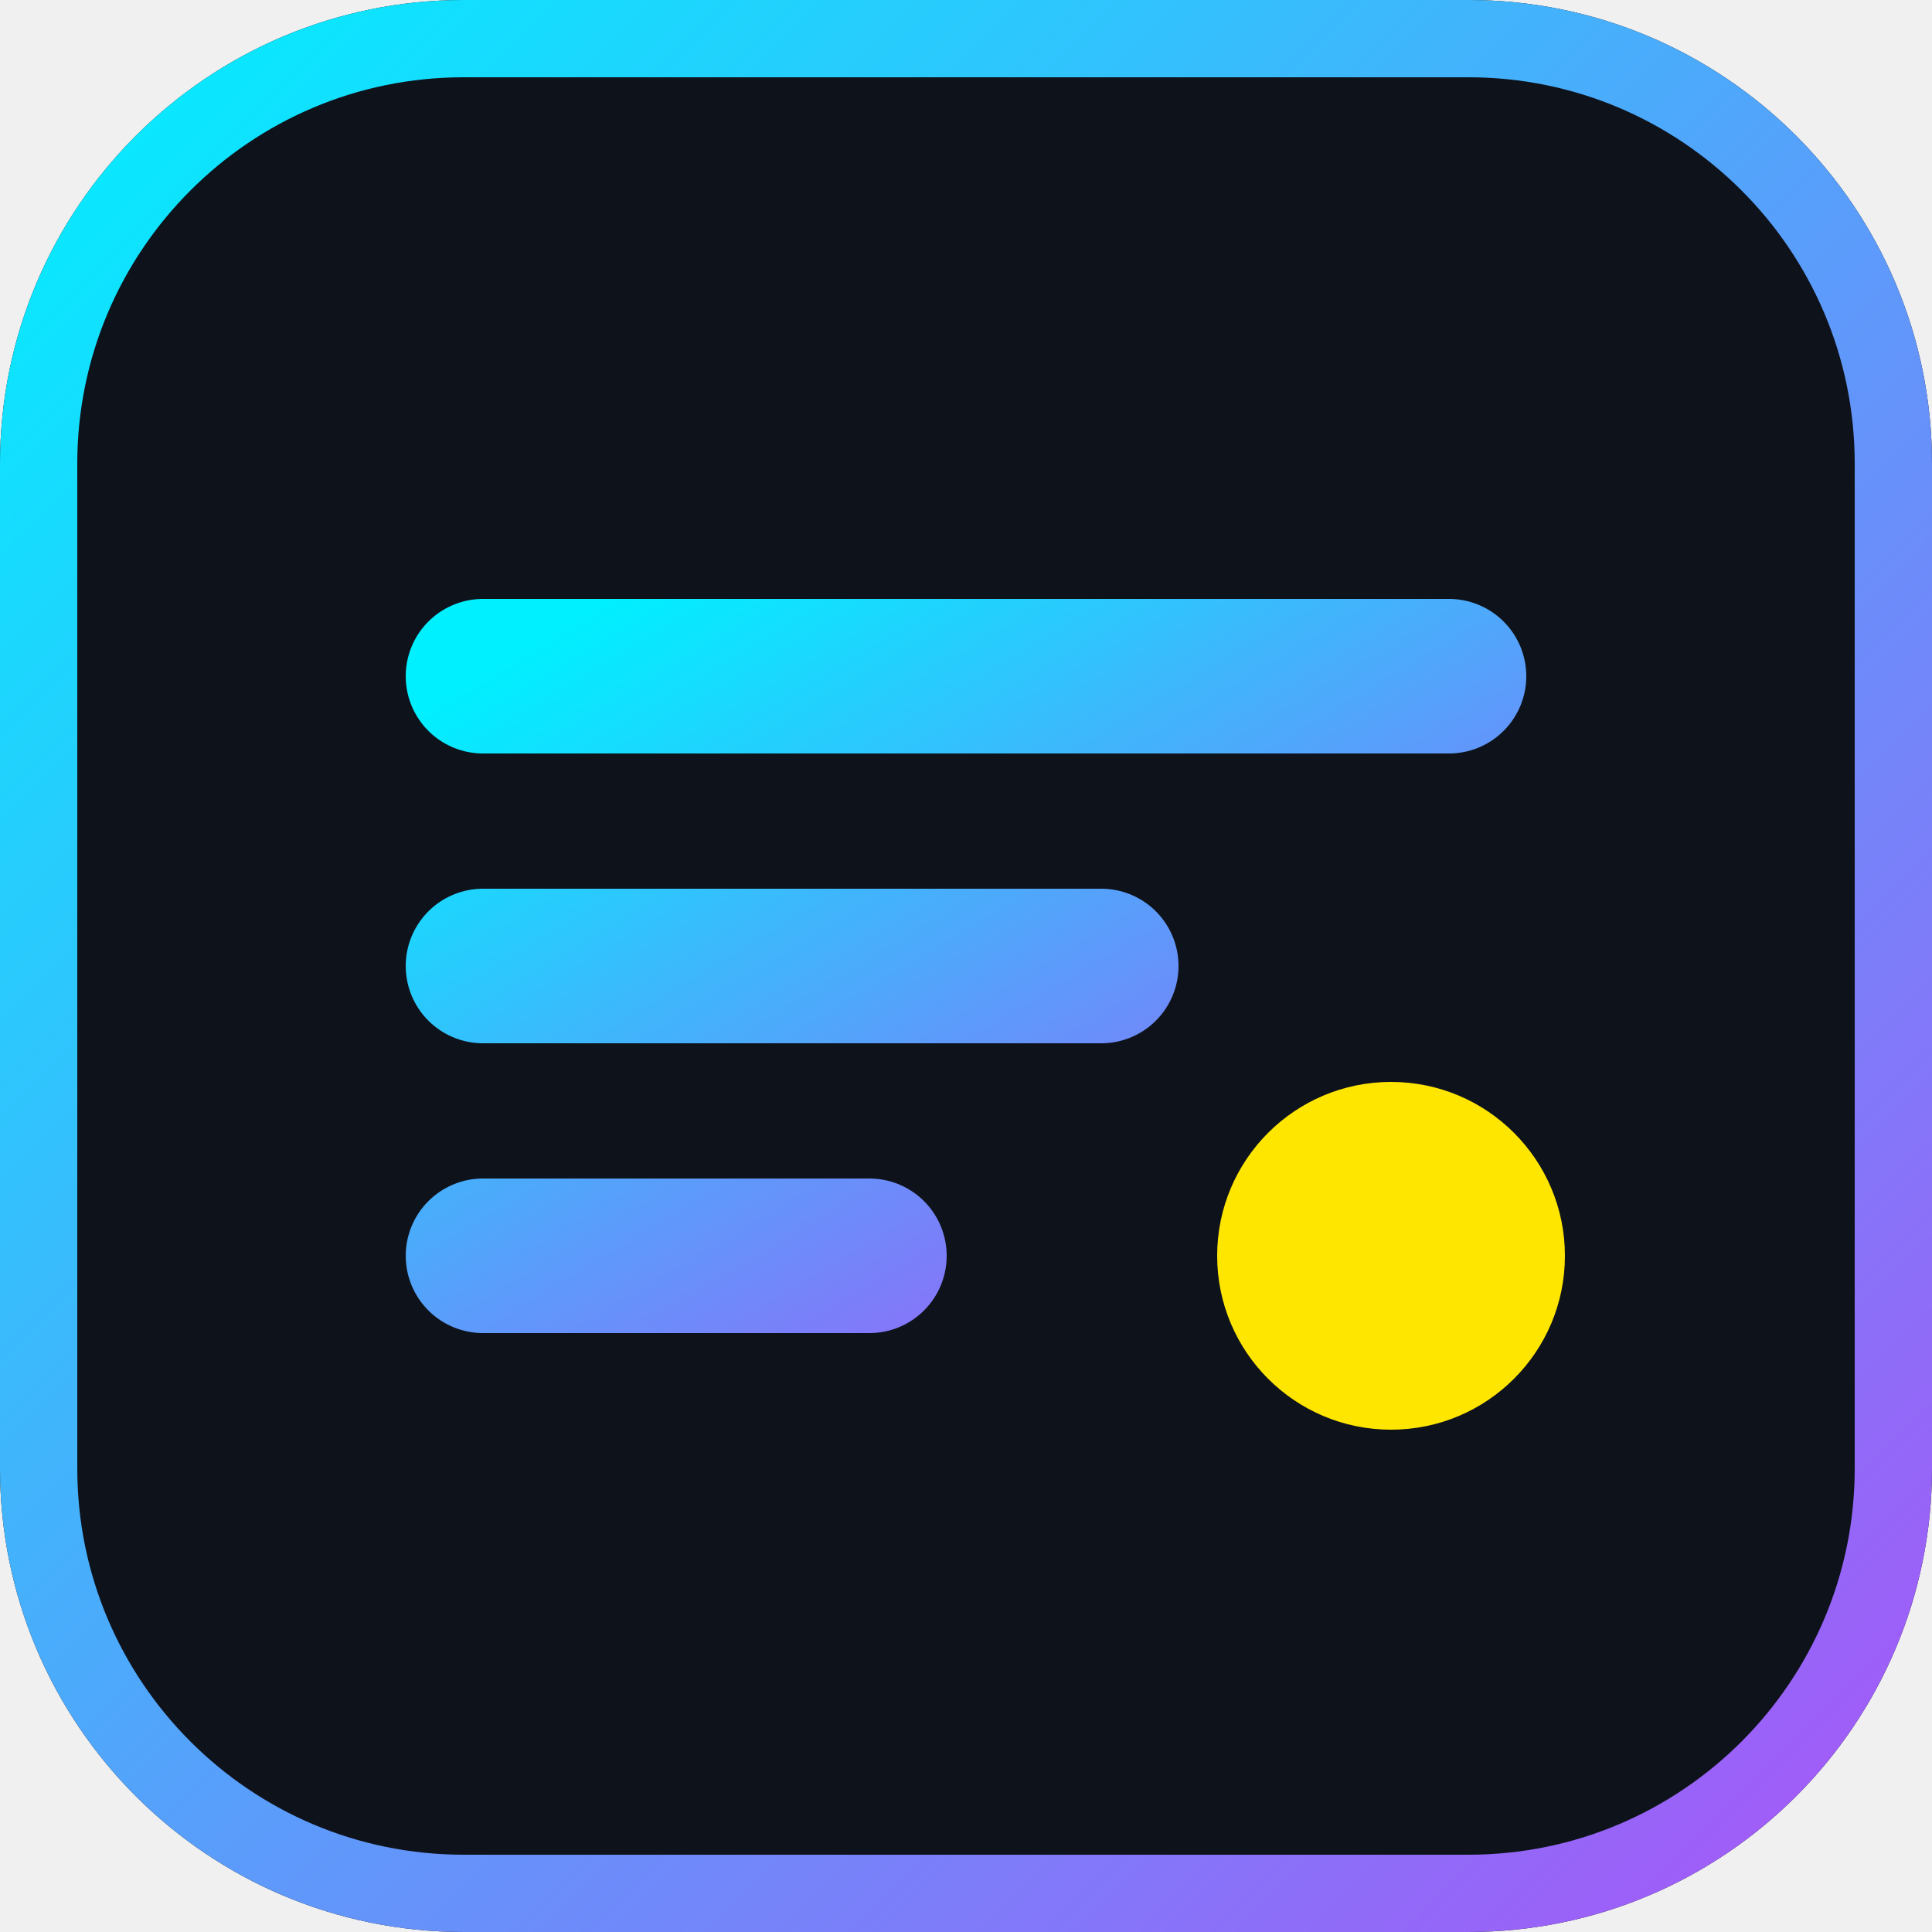
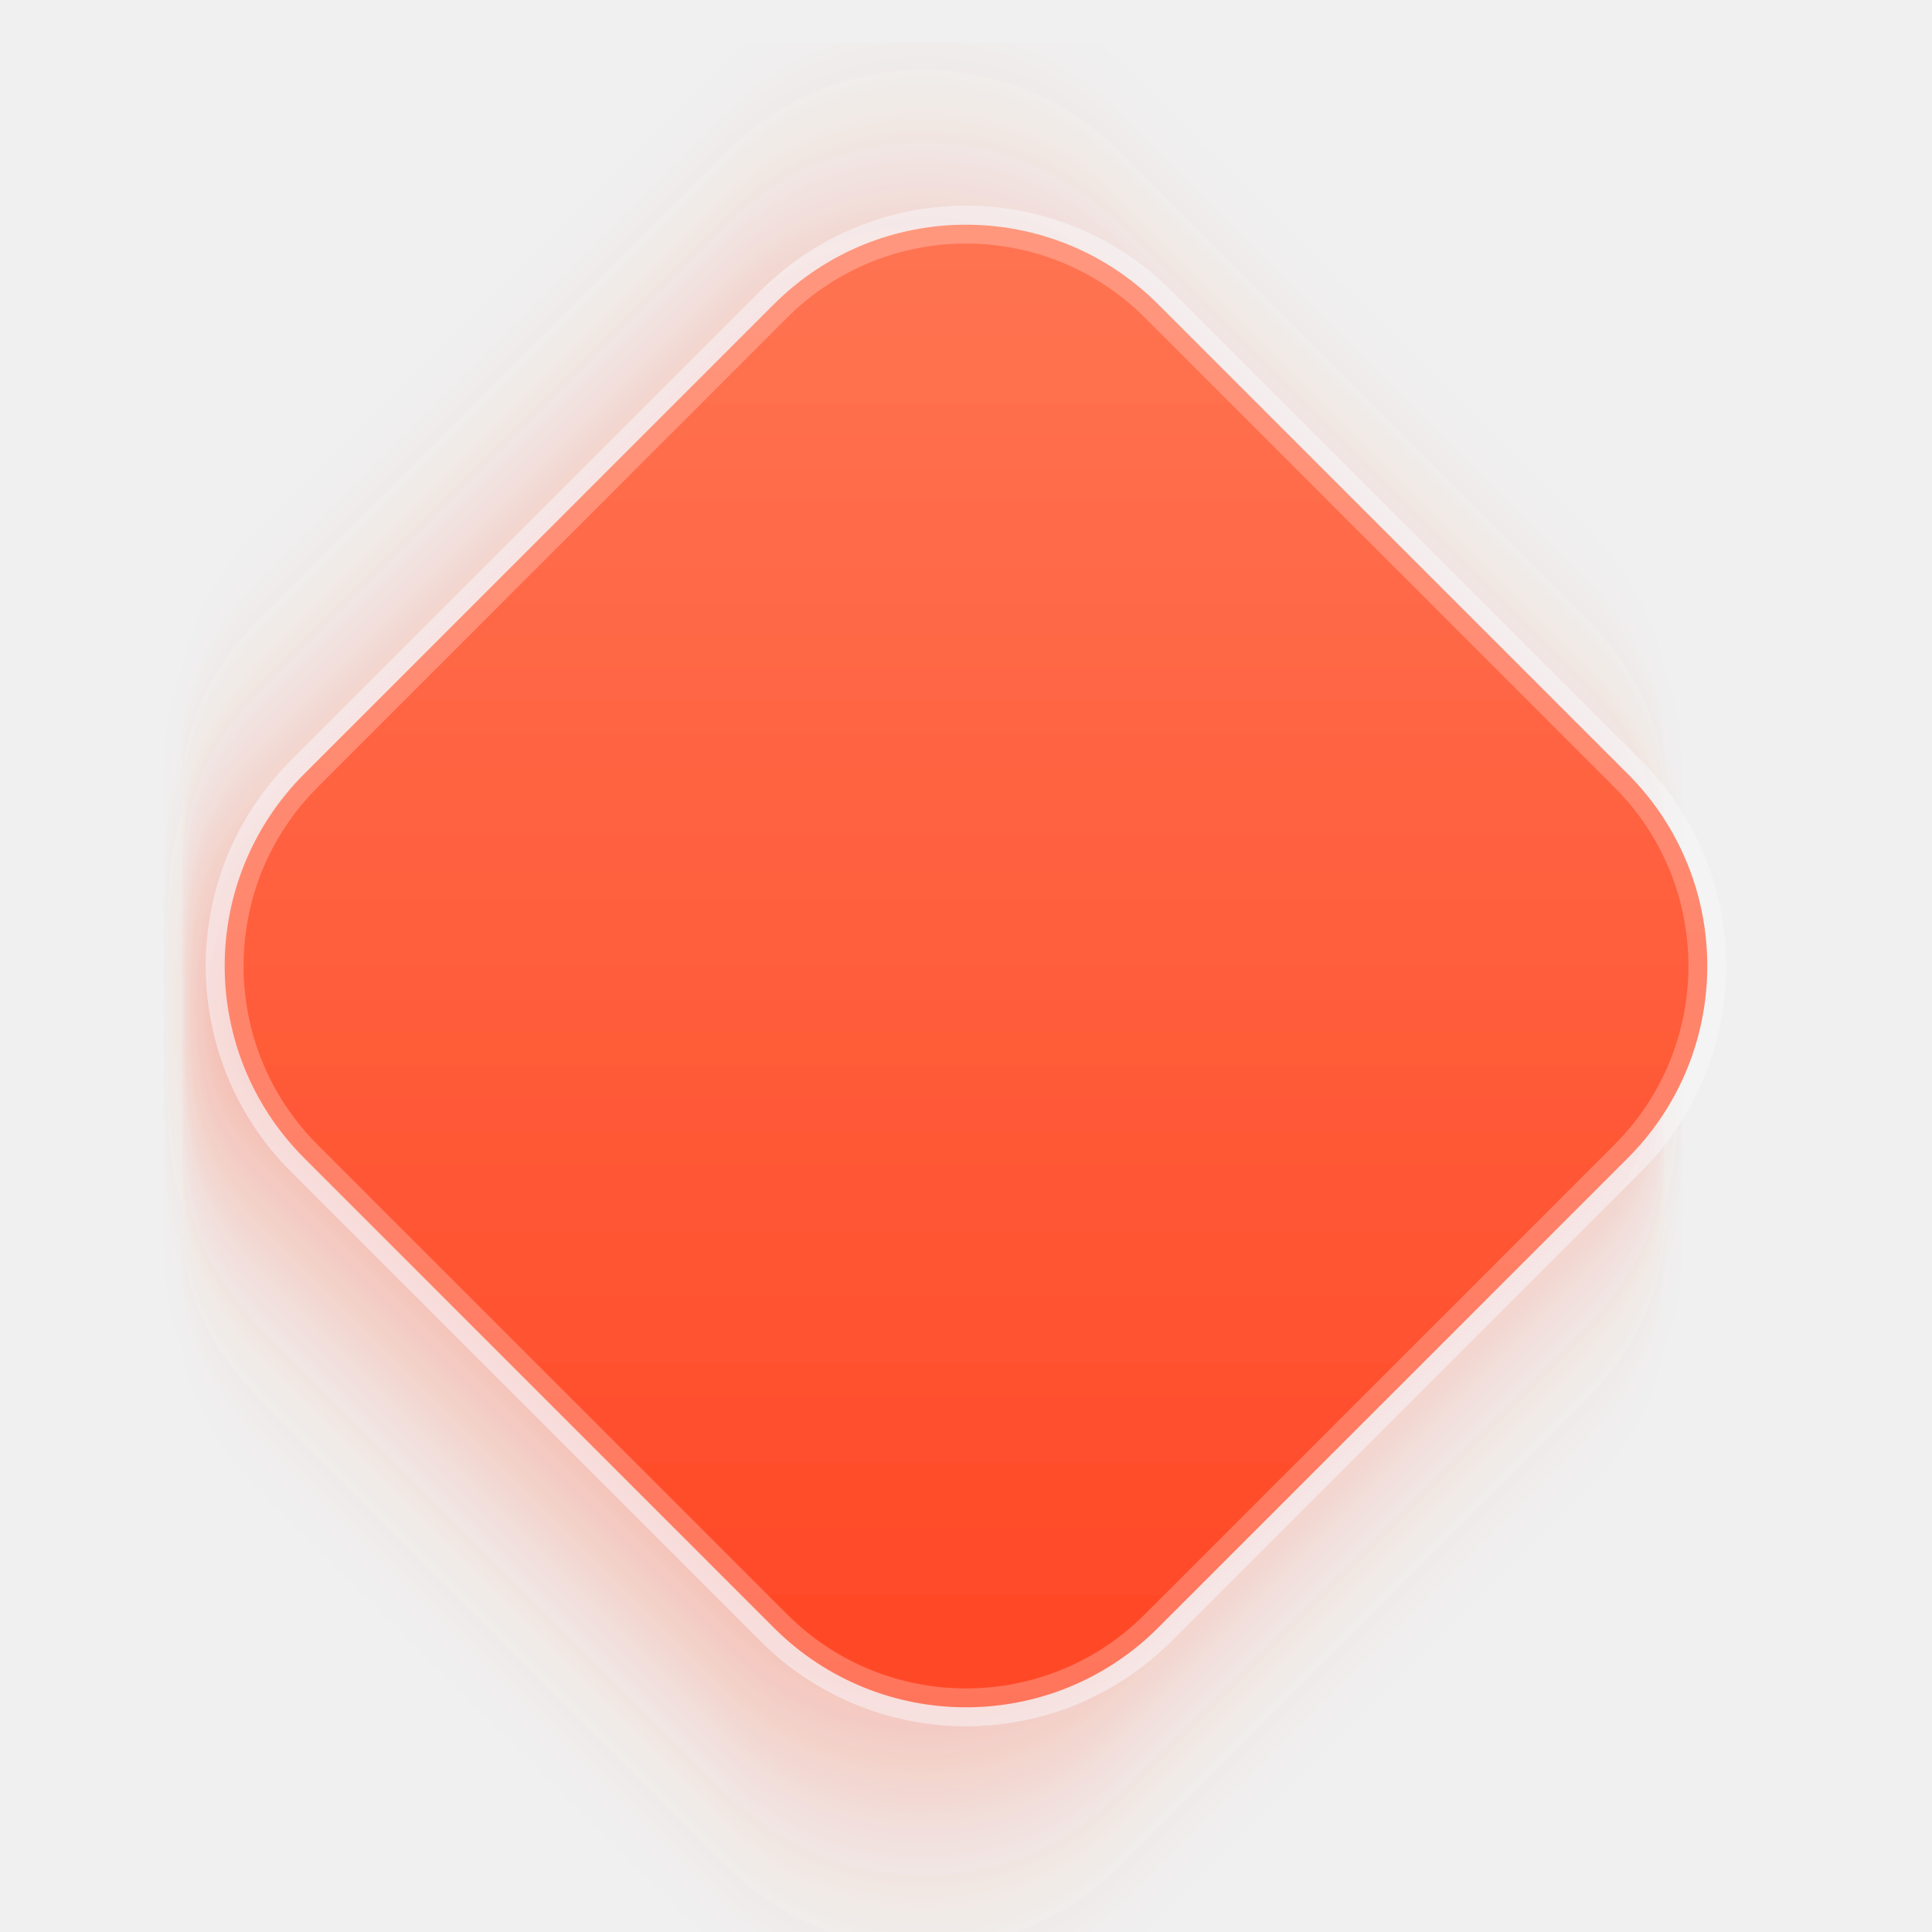
- <svg xmlns="http://www.w3.org/2000/svg" viewBox="0 0 100 100">
+ <svg xmlns="http://www.w3.org/2000/svg" viewBox="0 0 128 128">
  <defs>
-     <linearGradient id="g" x1="0%" y1="0%" x2="100%" y2="100%">
-       <stop offset="0%" stop-color="#00F0FF" />
-       <stop offset="100%" stop-color="#A855F7" />
+     <linearGradient id="coralGrad" x1="0%" y1="0%" x2="100%" y2="100%">
+       <stop offset="0%" stop-color="#ff7755" />
+       <stop offset="100%" stop-color="#ff4422" />
    </linearGradient>
+     <filter id="softShadow" x="-20%" y="-20%" width="140%" height="140%">
+       <feDropShadow dx="0" dy="4" stdDeviation="6" flood-color="#ff5533" flood-opacity="0.4" />
+     </filter>
  </defs>
-   <rect width="100" height="100" rx="24" fill="#0E121B" />
-   <rect x="2" y="2" width="96" height="96" rx="22" fill="none" stroke="url(#g)" stroke-width="4" />
-   <path d="M25 35h50M25 50h32m-32 15h20" stroke="url(#g)" stroke-width="8" stroke-linecap="round" />
-   <circle cx="72" cy="65" r="9" fill="#FFE600" />
+   <g transform="translate(64, 64) rotate(45)" filter="url(#softShadow)">
+     <rect x="-40" y="-40" width="80" height="80" rx="18" fill="url(#coralGrad)" stroke="#ffffff" stroke-width="2.5" stroke-opacity="0.25" />
+   </g>
</svg>
